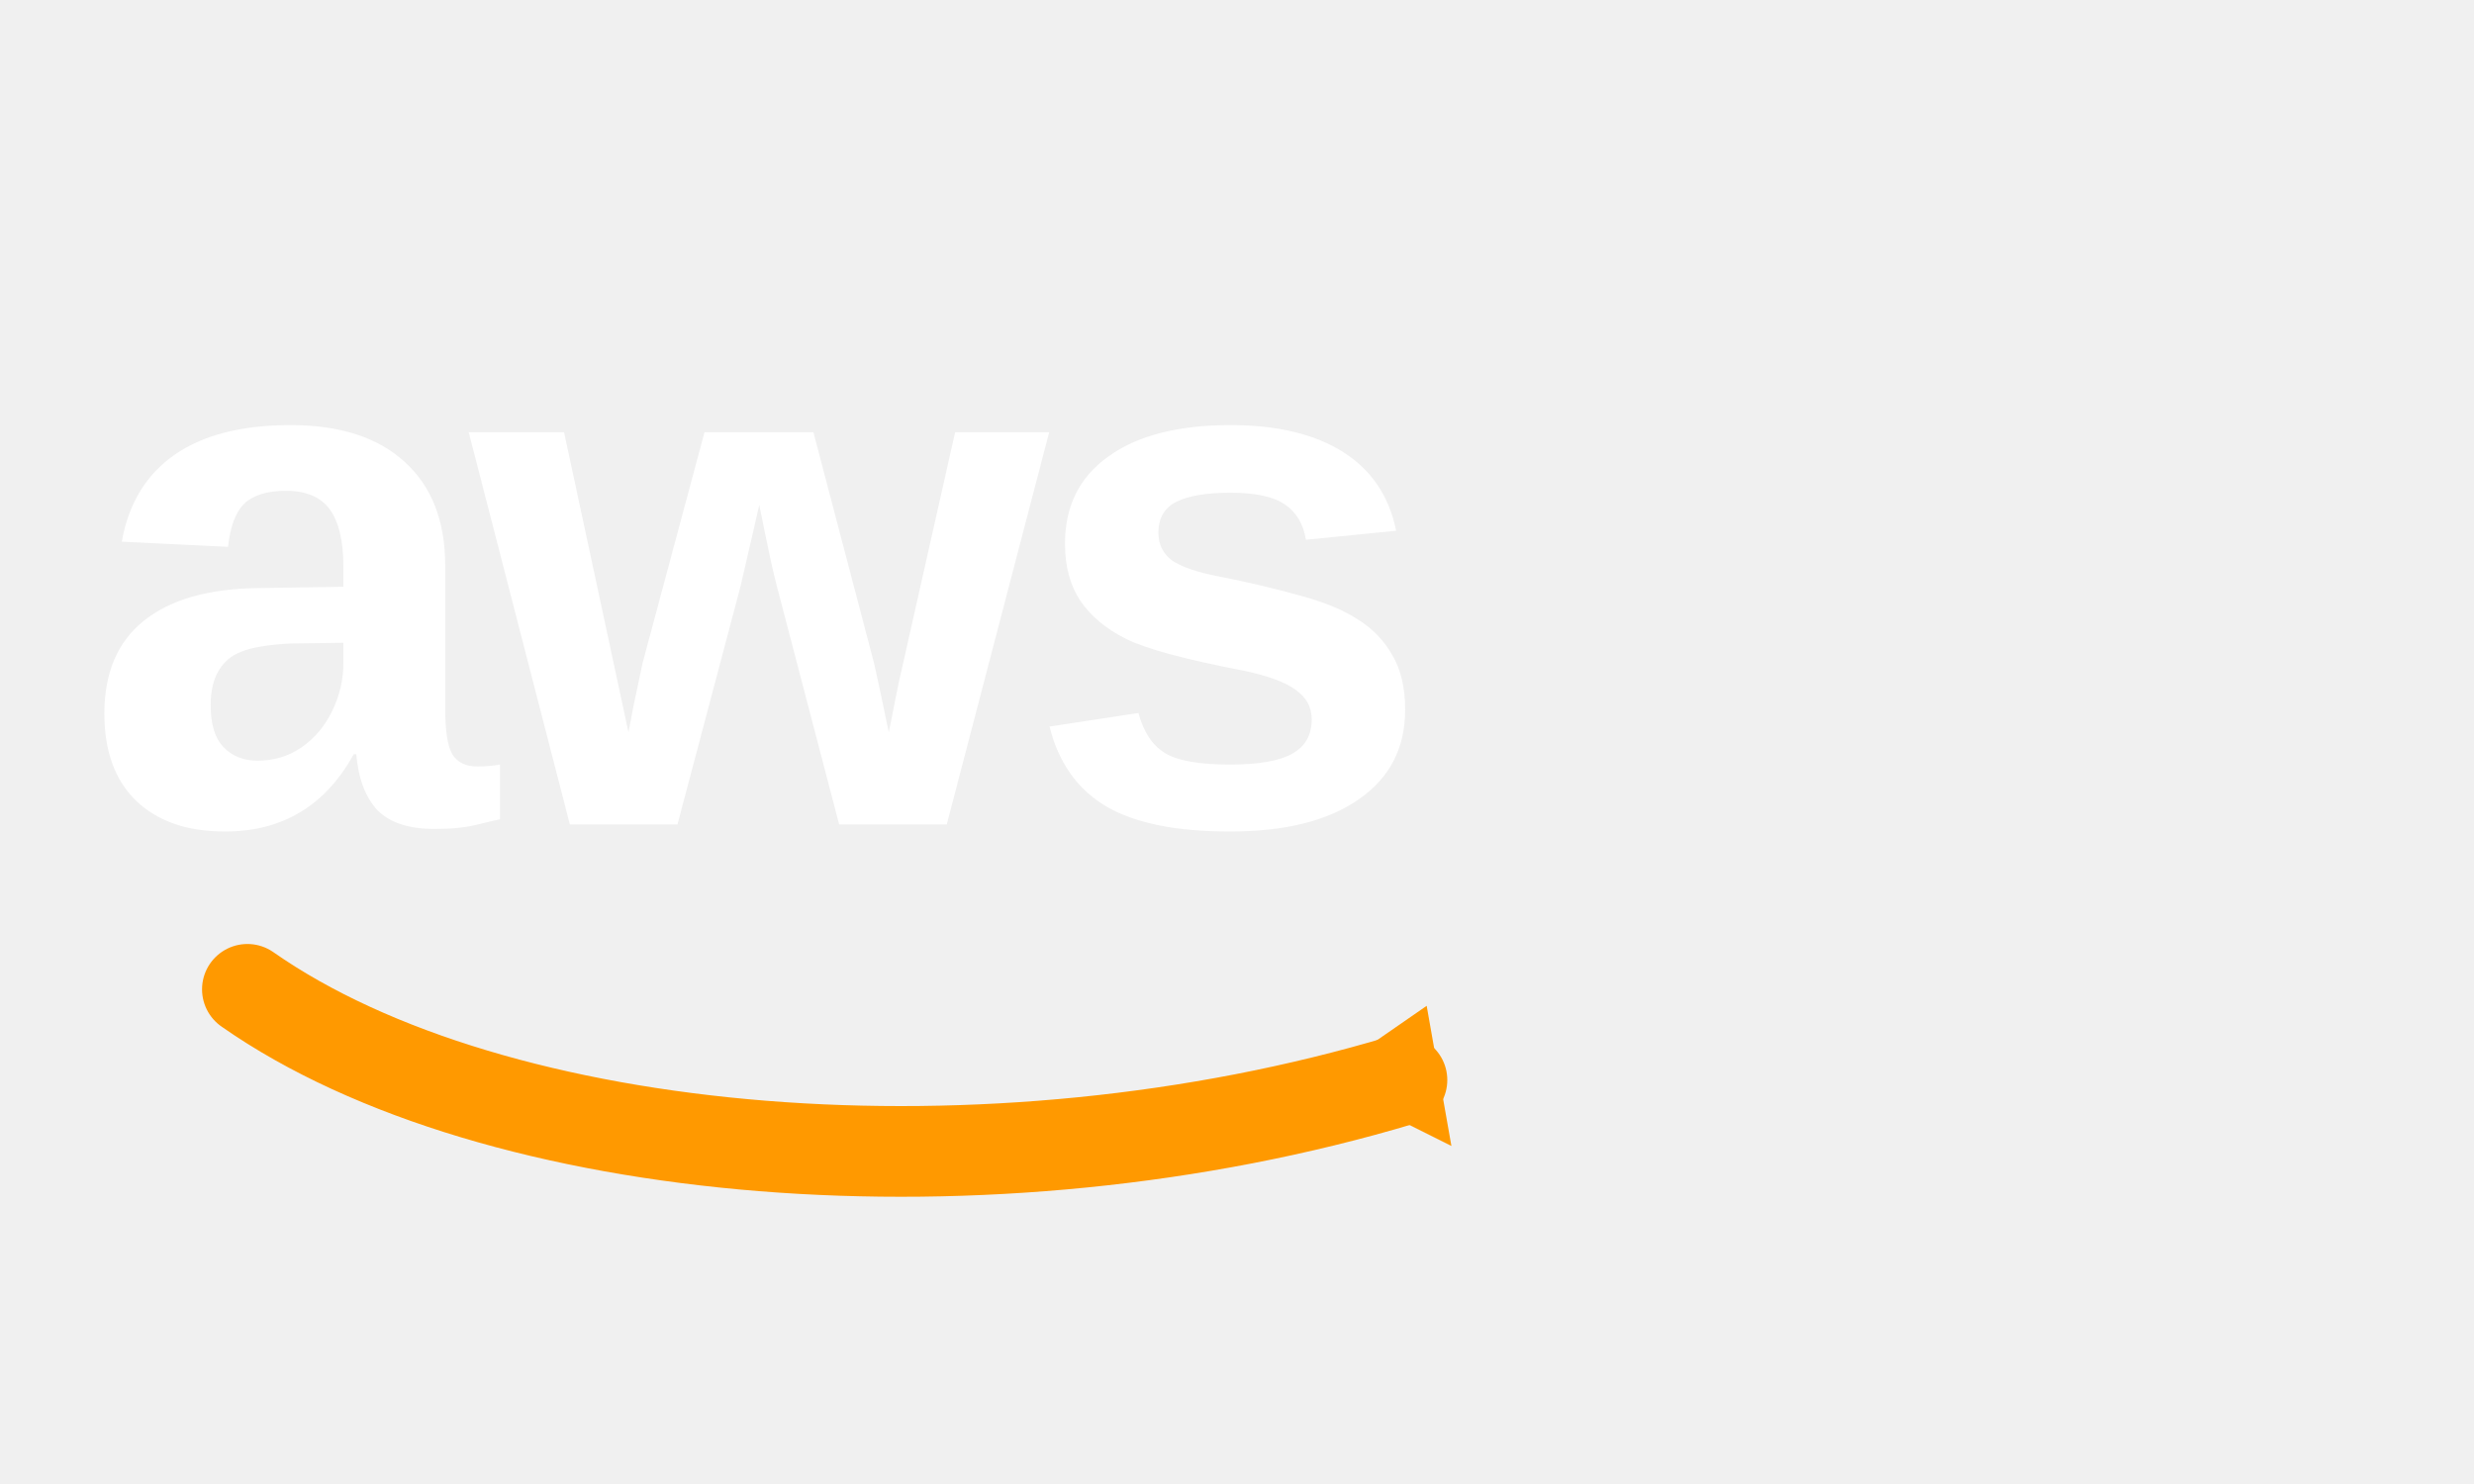
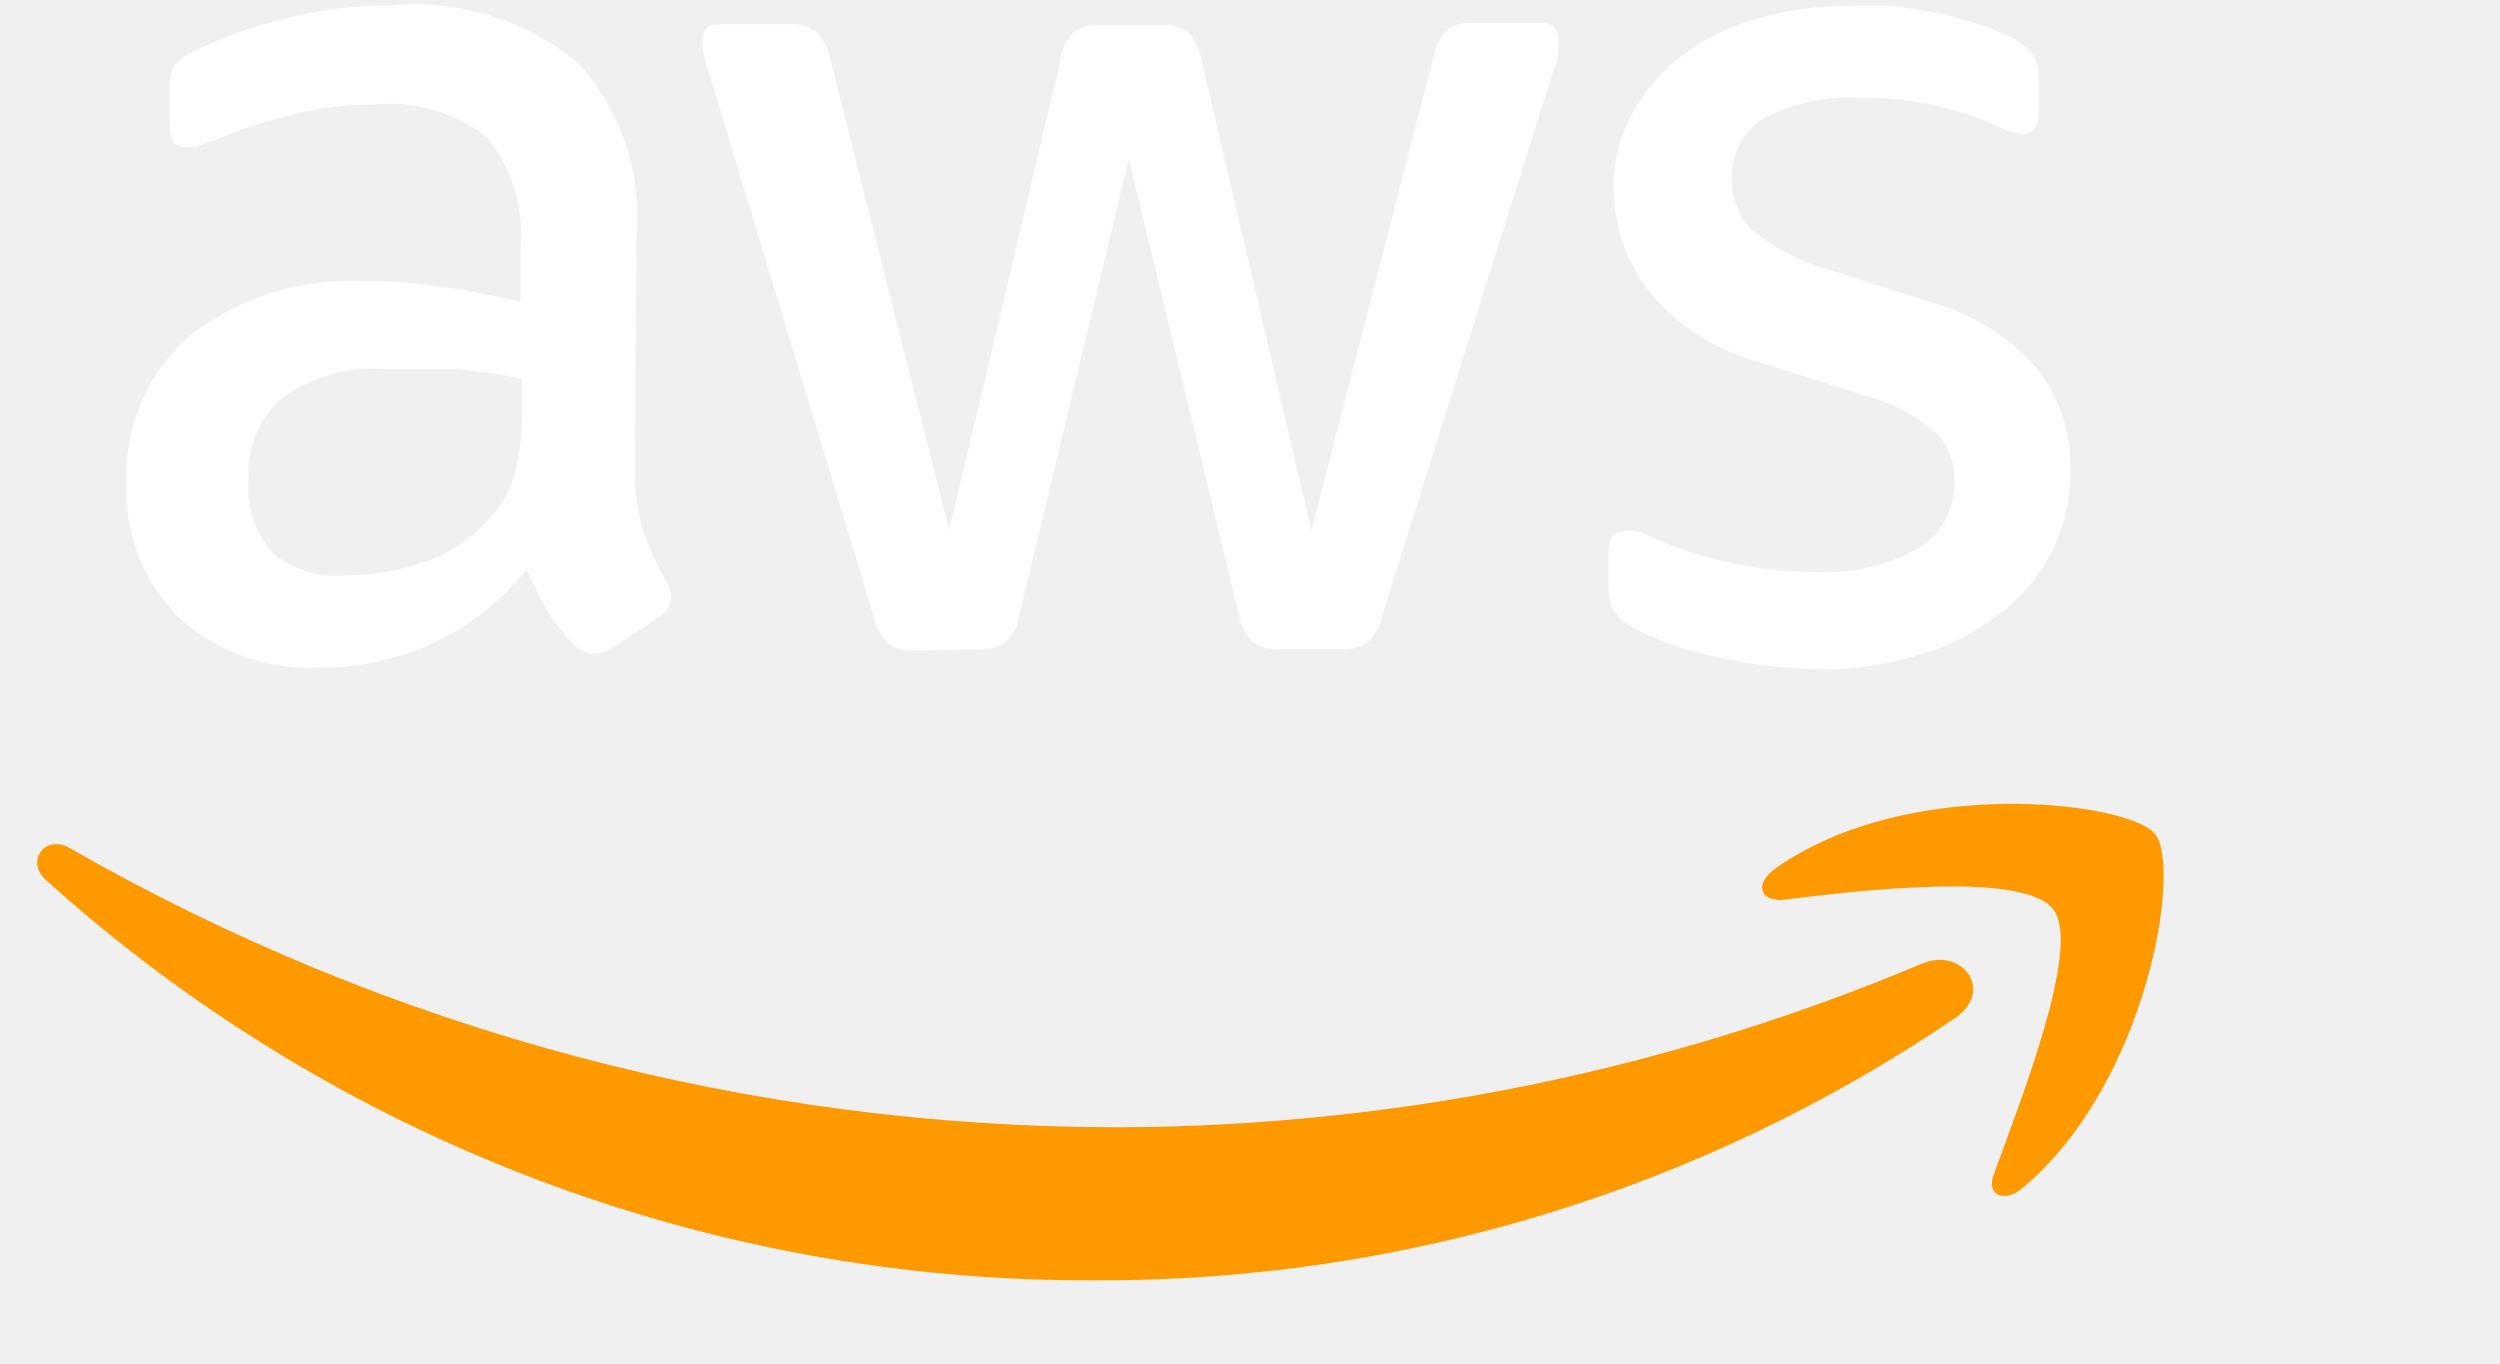
- <svg xmlns="http://www.w3.org/2000/svg" viewBox="0 0 60 36" fill="none" aria-label="AWS">
-   <text x="2" y="20" fill="#ffffff" font-family="Amazon Ember, Arial, sans-serif" font-size="18" font-weight="700" letter-spacing="-0.6">aws</text>
-   <path d="M6 24c6 4.2 18 5.2 28 2.2" stroke="#ff9900" stroke-width="2.2" stroke-linecap="round" fill="none" />
-   <path d="M32 26.2l3.2 1.6-.6-3.4" fill="#ff9900" />
+ <svg xmlns="http://www.w3.org/2000/svg" viewBox="0 0 33 18" fill="none" role="img" aria-label="AWS">
+   <path fill="#ffffff" d="M8.38 6.17a2.6 2.6 0 00.11.83c.08.232.18.456.3.67a.4.4 0 01.07.21.36.36 0 01-.18.28l-.59.39a.43.43 0 01-.24.08.38.38 0 01-.28-.13 2.38 2.38 0 01-.34-.43c-.09-.16-.18-.34-.28-.55a3.44 3.44 0 01-2.74 1.29 2.54 2.54 0 01-1.86-.67 2.36 2.36 0 01-.68-1.79 2.43 2.43 0 01.84-1.92 3.43 3.43 0 012.29-.72 6.75 6.75 0 011 .07c.35.05.7.12 1.07.2V3.3a2.06 2.06 0 00-.44-1.49 2.12 2.12 0 00-1.52-.43 4.4 4.4 0 00-1 .12 6.85 6.85 0 00-1 .32l-.33.12h-.14c-.14 0-.2-.1-.2-.29v-.46A.62.62 0 012.3.87a.78.78 0 01.27-.2A6 6 0 013.74.25 5.7 5.7 0 015.19.07a3.37 3.37 0 012.44.76 3 3 0 01.77 2.29l-.02 3.05zM4.6 7.59a3 3 0 001-.17 2 2 0 00.88-.6 1.36 1.36 0 00.32-.59 3.18 3.18 0 00.09-.81V5A7.52 7.52 0 006 4.87h-.88a2.13 2.13 0 00-1.38.37 1.3 1.3 0 00-.46 1.08 1.3 1.3 0 00.34 1c.278.216.63.313.98.27zm7.49 1a.56.56 0 01-.36-.09.73.73 0 01-.2-.37L9.35.93a1.39 1.39 0 01-.08-.38c0-.15.07-.23.22-.23h.92a.56.56 0 01.36.09.74.74 0 01.19.37L12.53 7 14 .79a.61.61 0 01.18-.37.59.59 0 01.37-.09h.75a.62.62 0 01.38.09.74.74 0 01.18.37L17.31 7 18.92.76a.74.74 0 01.19-.37.56.56 0 01.36-.09h.87a.21.21 0 01.23.23 1 1 0 010 .15s0 .13-.06.23l-2.26 7.2a.74.74 0 01-.19.37.6.6 0 01-.36.09h-.8a.53.53 0 01-.37-.1.64.64 0 01-.18-.37l-1.45-6-1.44 6a.64.64 0 01-.18.37.55.55 0 01-.37.1l-.82.02zm12 .24a6.29 6.29 0 01-1.44-.16 4.21 4.21 0 01-1.07-.37.69.69 0 01-.29-.26.66.66 0 01-.06-.27V7.3c0-.19.07-.29.21-.29a.57.57 0 01.18 0l.23.1c.32.143.656.25 1 .32.365.08.737.12 1.11.12a2.47 2.47 0 001.36-.31 1 1 0 00.48-.88.88.88 0 00-.25-.65 2.29 2.29 0 00-.94-.49l-1.35-.43a2.83 2.83 0 01-1.49-.94 2.24 2.24 0 01-.47-1.36 2 2 0 01.25-1c.167-.3.395-.563.67-.77a3 3 0 011-.48A4.1 4.1 0 0124.4.08a4.4 4.4 0 01.62 0l.61.1.53.15.39.16c.105.062.2.14.28.23a.57.57 0 01.08.31v.44c0 .2-.07.3-.21.3a.92.92 0 01-.36-.12 4.35 4.35 0 00-1.8-.36 2.51 2.51 0 00-1.24.26.92.92 0 00-.44.84c0 .249.1.488.28.66.295.236.635.41 1 .51l1.32.42a2.88 2.88 0 011.44.9 2.1 2.1 0 01.43 1.31 2.38 2.38 0 01-.24 1.08 2.34 2.34 0 01-.68.82 3 3 0 01-1 .53 4.59 4.59 0 01-1.35.22l.03-.01z" />
+   <path fill="#FF9900" d="M25.82 13.43a20.07 20.07 0 01-11.35 3.47A20.54 20.54 0 01.61 11.62c-.29-.26 0-.62.32-.42a27.81 27.81 0 0013.86 3.68 27.54 27.54 0 0010.58-2.16c.52-.22.96.34.45.71z" />
+   <path fill="#FF9900" d="M27.1 12c-.4-.51-2.6-.24-3.59-.12-.3 0-.34-.23-.07-.42 1.75-1.23 4.63-.88 5-.46.37.42-.09 3.3-1.74 4.68-.25.21-.49.09-.38-.18.34-.95 1.17-3.02.78-3.5z" />
</svg>
